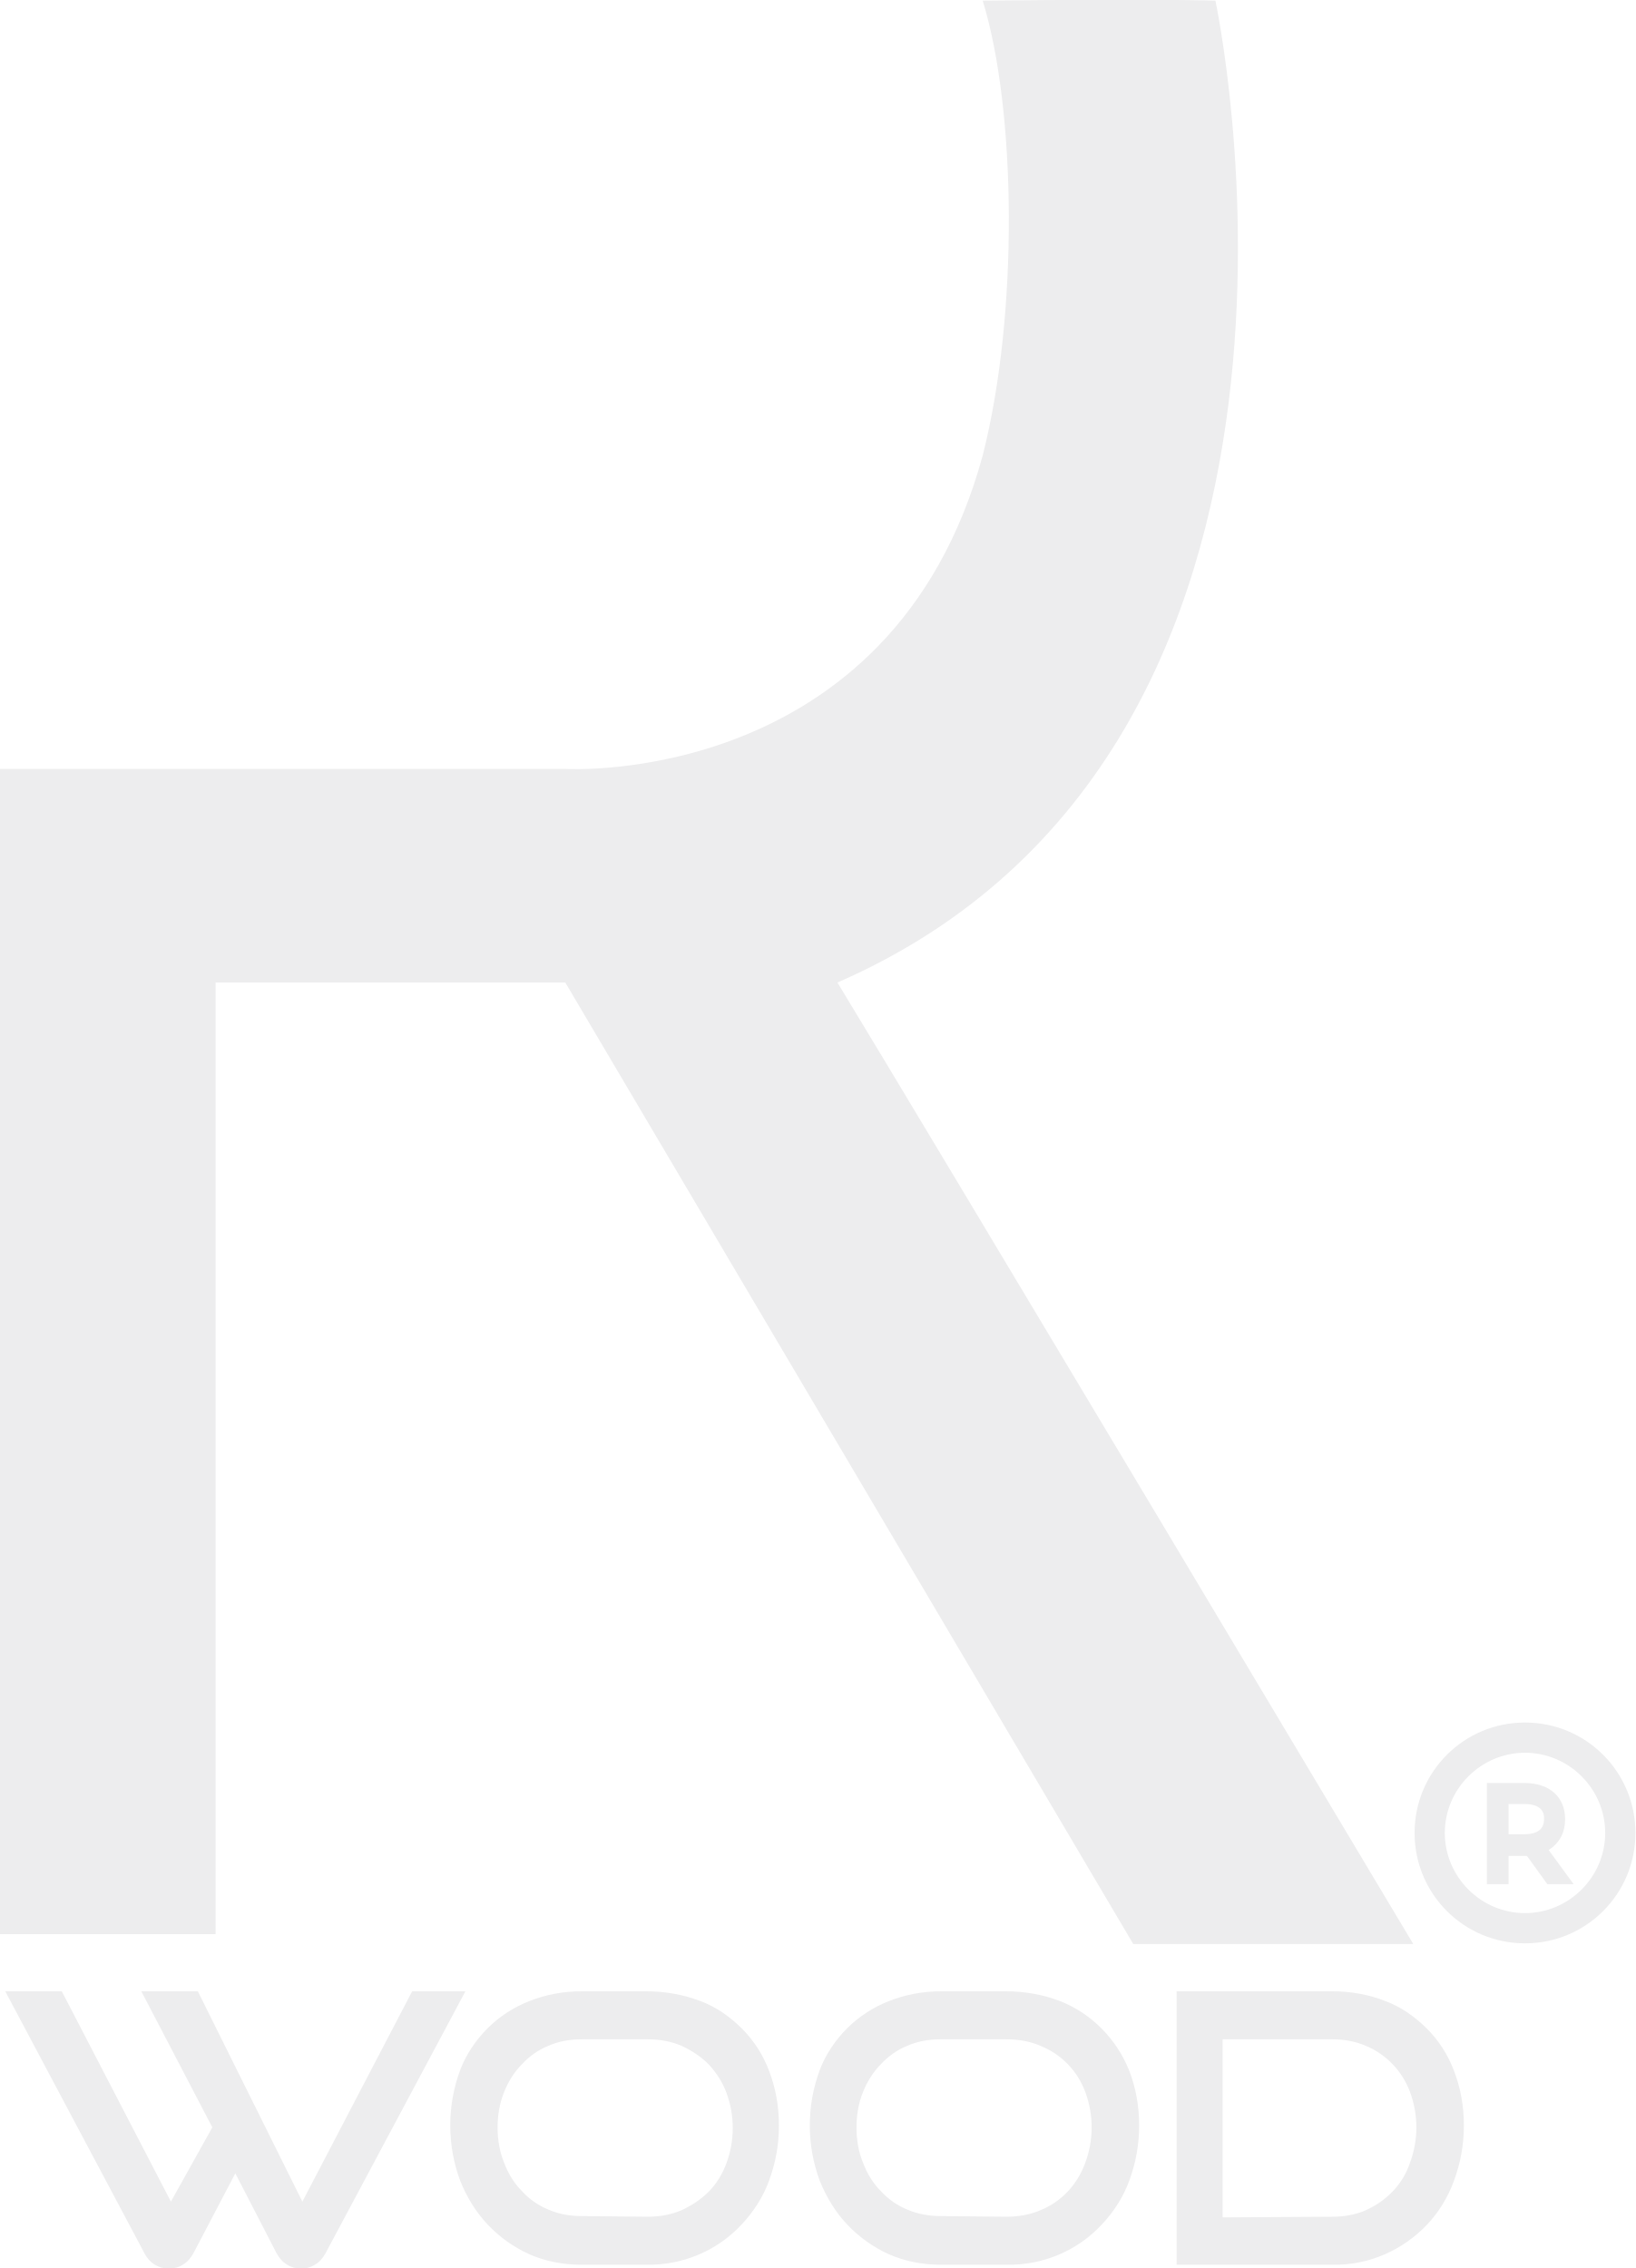
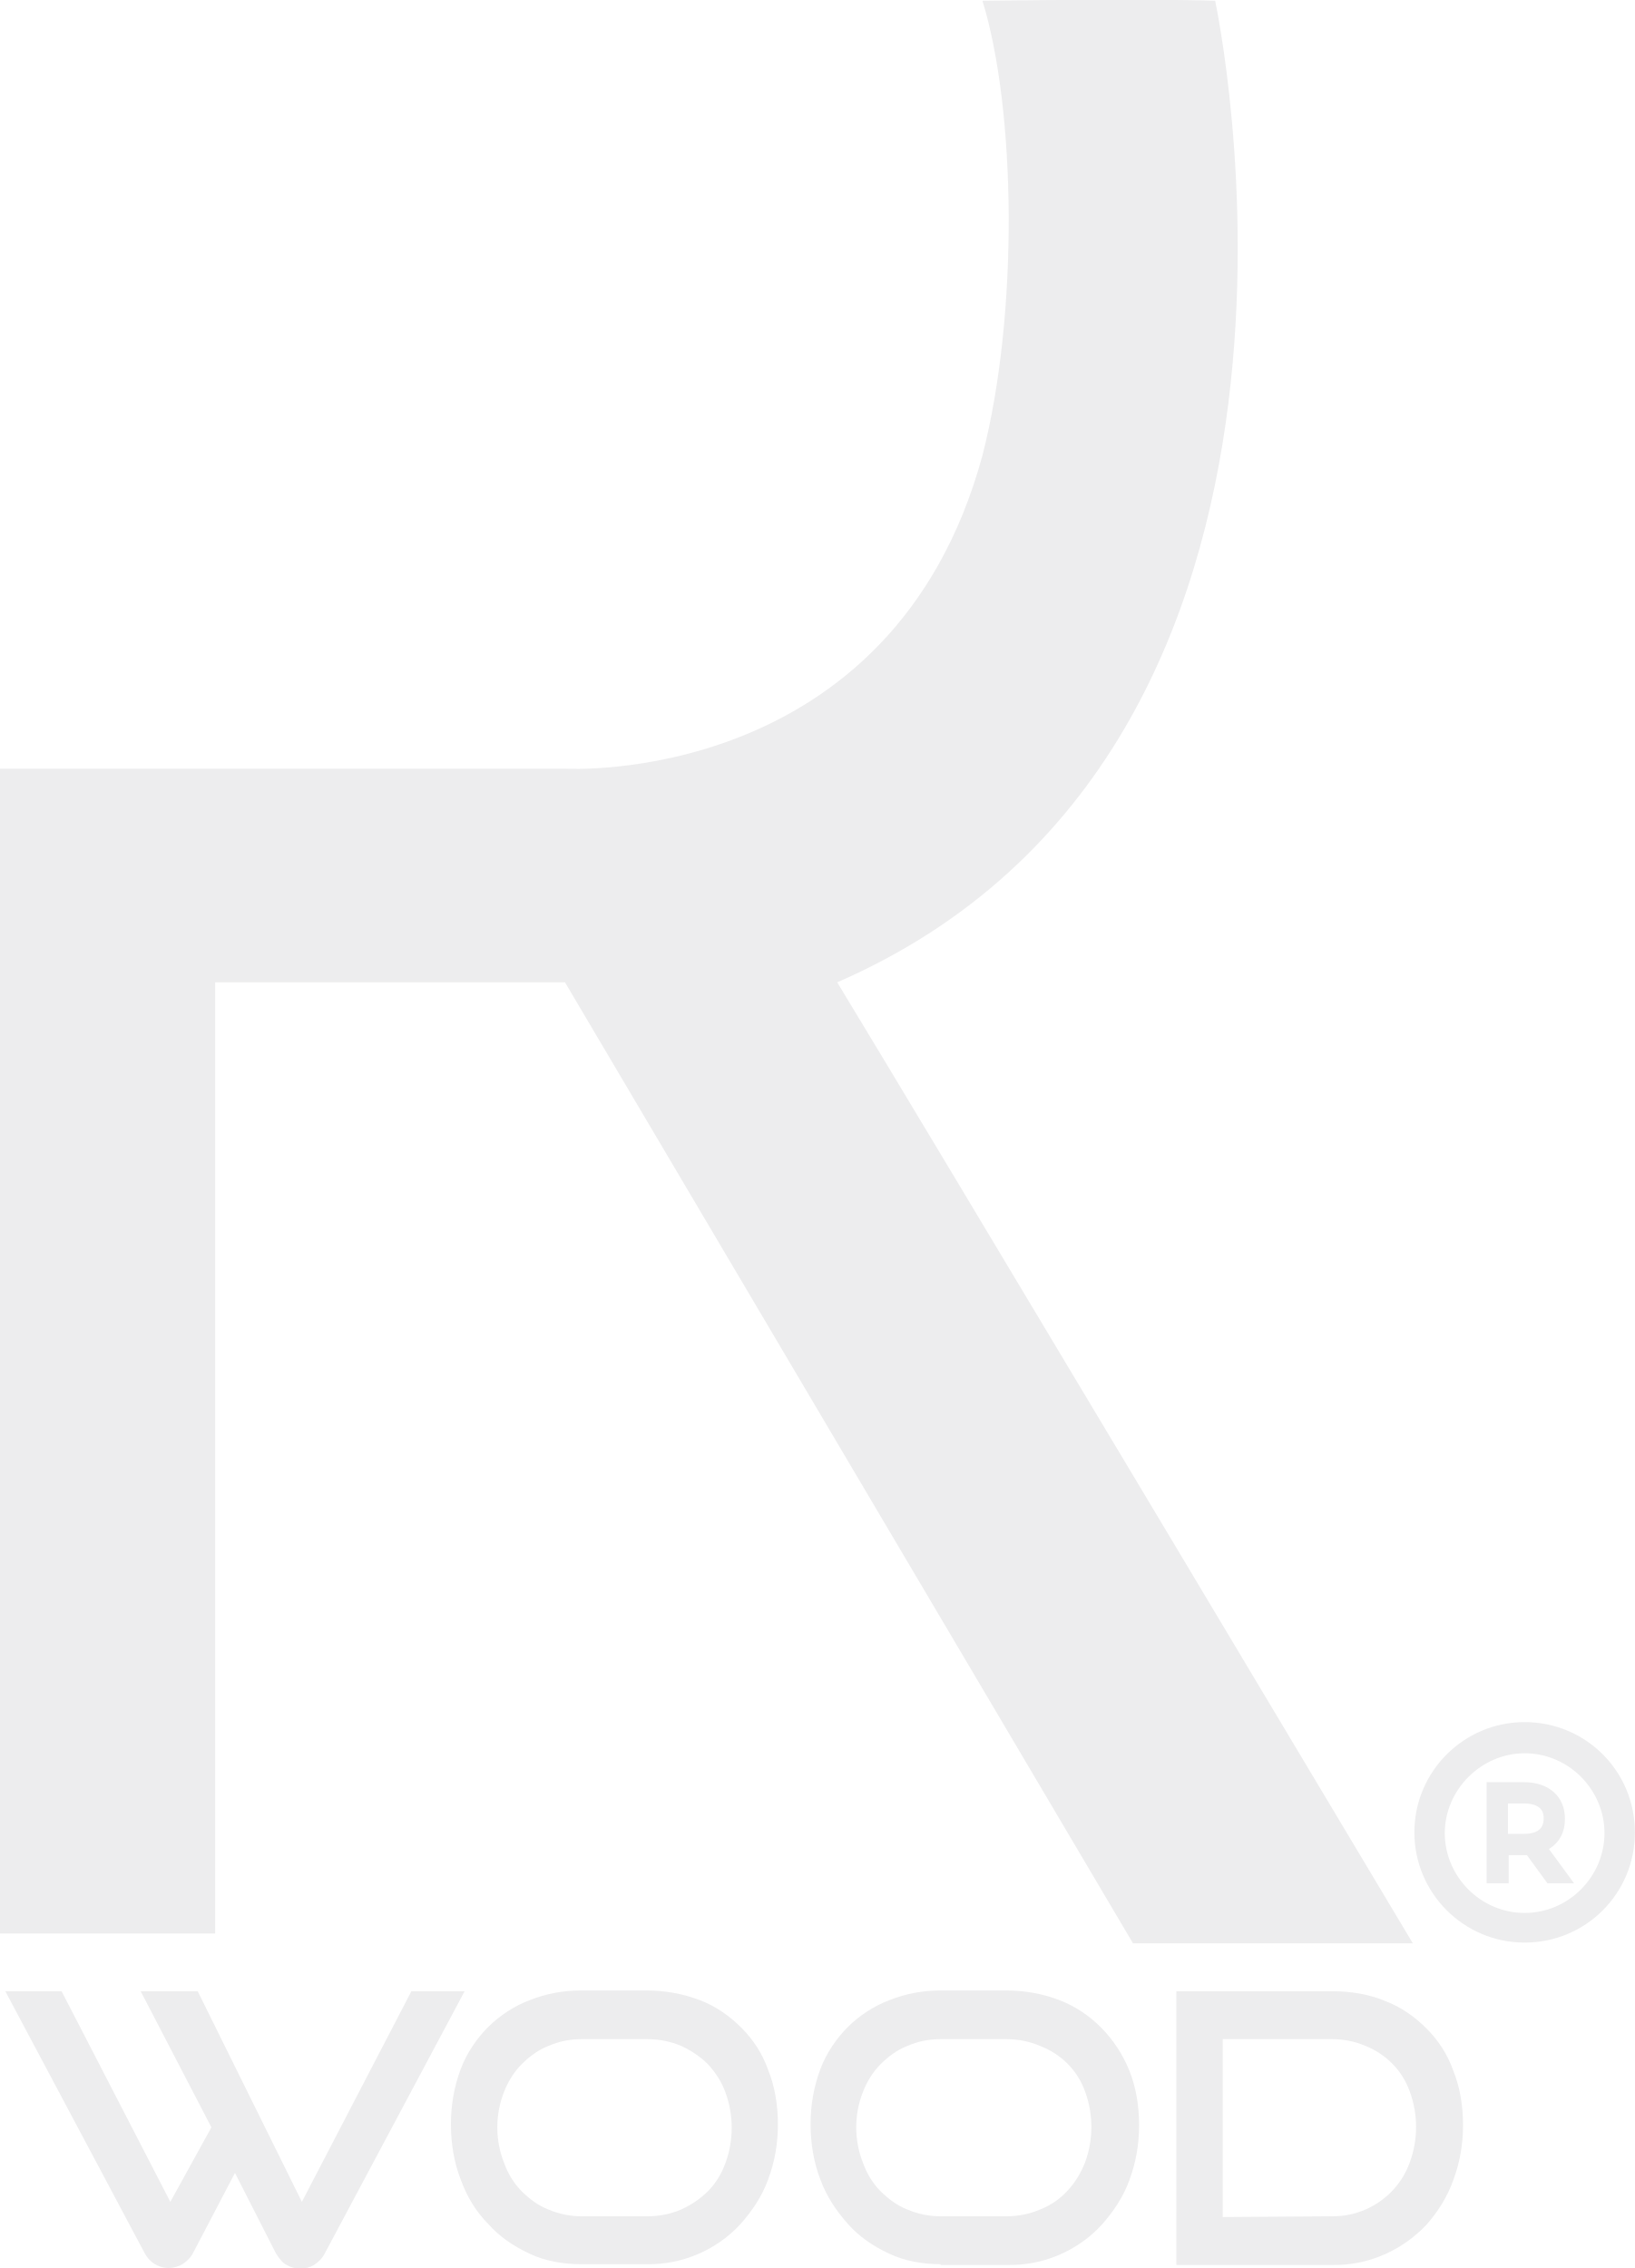
- <svg xmlns="http://www.w3.org/2000/svg" version="1.1" id="Layer_1" x="0px" y="0px" viewBox="0 0 248.8 345.1" style="enable-background:new 0 0 248.8 345.1;" xml:space="preserve">
+ <svg xmlns="http://www.w3.org/2000/svg" version="1.1" id="Layer_1" x="0px" y="0px" viewBox="0 0 215 298.3" style="enable-background:new 0 0 215 298.3;" xml:space="preserve">
  <style type="text/css">
	.st0{fill:#EDEDEE;}
</style>
-   <path class="st0" d="M86,149.5l86.4,146.3h42.6c0,0-75-125.6-87.6-146.3c82-35.8,57.5-149.4,57.5-149.4s-8.1-0.3-35.4,0  c5.1,16.6,5.5,47.6,0,69.2C135.7,120,86,117,86,117L0,117v177.3h32.8V149.5H86z" />
-   <path class="st0" d="M35.8,330.7l-6.4,12.2c-0.4,0.7-0.9,1.3-1.6,1.7c-0.6,0.4-1.4,0.6-2.1,0.6c-1.6,0-3-0.9-3.7-2.3L0.8,303h8.6  l16.6,32l6.3-11.3L21.5,303h8.6l15.9,32l16.7-32h8.1l-21.3,39.9c-0.4,0.7-0.9,1.3-1.6,1.7c-0.6,0.4-1.4,0.6-2.1,0.6  c-0.7,0-1.5-0.2-2.1-0.6c-0.7-0.4-1.2-1-1.6-1.7L35.8,330.7z" />
-   <path class="st0" d="M88.4,344.6c-2.7,0-5.4-0.5-7.9-1.6c-2.4-1.1-4.5-2.6-6.3-4.5c-1.8-1.9-3.2-4.2-4.2-6.7c-1-2.7-1.5-5.5-1.5-8.4  c0-2.9,0.5-5.7,1.5-8.4c0.9-2.4,2.4-4.6,4.2-6.4c1.8-1.8,4-3.2,6.3-4.1c2.5-1,5.2-1.5,7.9-1.5h10c2.8,0,5.6,0.5,8.2,1.5  c2.4,0.9,4.5,2.4,6.3,4.2c1.8,1.8,3.2,4,4.1,6.4c1,2.6,1.5,5.4,1.5,8.3c0,2.9-0.5,5.7-1.5,8.4c-0.9,2.5-2.4,4.8-4.2,6.7  c-3.7,4-9,6.2-14.4,6.1H88.4z M98.5,337.3c1.8,0,3.6-0.3,5.2-1c1.5-0.7,2.9-1.6,4.1-2.8c1.2-1.2,2.1-2.7,2.7-4.3  c1.3-3.5,1.3-7.3,0-10.8c-0.6-1.6-1.5-3-2.7-4.3c-1.2-1.2-2.6-2.1-4.1-2.8c-1.6-0.7-3.4-1-5.2-1h-10c-1.8,0-3.5,0.3-5.1,1  c-1.5,0.6-2.9,1.6-4,2.8c-1.2,1.2-2.1,2.7-2.7,4.2c-0.7,1.7-1,3.6-1,5.4c0,1.9,0.3,3.7,1,5.4c0.6,1.6,1.5,3.1,2.7,4.3  c1.1,1.2,2.5,2.2,4,2.8c1.6,0.7,3.3,1,5.1,1L98.5,337.3z" />
-   <path class="st0" d="M143.1,344.6c-2.7,0-5.4-0.5-7.9-1.6c-2.4-1.1-4.5-2.6-6.3-4.5c-1.8-1.9-3.2-4.2-4.2-6.7  c-1-2.7-1.5-5.5-1.5-8.4c0-2.9,0.5-5.7,1.5-8.4c0.9-2.4,2.4-4.6,4.2-6.4c1.8-1.8,4-3.2,6.3-4.1c2.5-1,5.2-1.5,7.9-1.5h10  c2.8,0,5.6,0.5,8.2,1.5c4.8,1.9,8.6,5.8,10.5,10.6c1,2.6,1.5,5.4,1.5,8.3c0,2.9-0.5,5.7-1.5,8.4c-0.9,2.5-2.4,4.8-4.2,6.7  c-3.7,4-9,6.2-14.4,6.1H143.1z M153.1,337.3c1.8,0,3.6-0.3,5.2-1c3.2-1.3,5.6-3.9,6.8-7.2c1.3-3.5,1.3-7.3,0-10.8  c-1.2-3.2-3.6-5.7-6.8-7c-1.6-0.7-3.4-1-5.2-1h-10c-1.8,0-3.5,0.3-5.1,1c-1.5,0.6-2.9,1.6-4,2.8c-1.2,1.2-2.1,2.7-2.7,4.2  c-0.7,1.7-1,3.6-1,5.4c0,1.9,0.3,3.7,1,5.4c0.6,1.6,1.5,3.1,2.7,4.3c1.1,1.2,2.5,2.2,4,2.8c1.6,0.7,3.4,1,5.1,1L153.1,337.3z" />
-   <path class="st0" d="M179,344.6V303h23.8c2.7,0,5.5,0.5,8,1.5c2.4,0.9,4.5,2.4,6.3,4.2c1.8,1.8,3.2,4,4.1,6.4c1,2.6,1.5,5.4,1.5,8.3  c0,2.9-0.5,5.7-1.5,8.4c-0.9,2.5-2.3,4.8-4.1,6.7c-3.7,3.9-8.9,6.2-14.3,6.1L179,344.6z M202.7,337.3c1.8,0,3.5-0.3,5.1-1  c3.1-1.4,5.6-3.9,6.7-7.2c1.3-3.5,1.3-7.3,0-10.8c-1.2-3.2-3.6-5.7-6.7-7c-1.6-0.7-3.4-1-5.1-1h-16.7v27.1L202.7,337.3z" />
-   <path class="st0" d="M232,262.1c-9.3,0-16.8,7.5-16.8,16.8s7.5,16.8,16.8,16.8s16.8-7.5,16.8-16.8S241.3,262.1,232,262.1z   M232,291.1c-6.7,0-12.2-5.5-12.2-12.2s5.5-12.2,12.2-12.2s12.2,5.5,12.2,12.2S238.7,291.1,232,291.1z M238.1,276.8  c0-3.4-2.4-5.5-6.2-5.5h-5.7v15.4h3.3v-4.3h2.4c0.1,0,0.3,0,0.4,0l3.1,4.3h4l-3.8-5.2C237.3,280.4,238.1,278.8,238.1,276.8z   M231.9,279.1h-2.4v-4.6h2.4c3,0,3,1.7,3,2.2C234.9,277.3,234.9,279.1,231.9,279.1z" />
+   <path class="st0" d="M74.3,129.2L149,255.6h36.8c0,0-64.8-108.5-75.7-126.4C181,98.3,159.8,0.1,159.8,0.1s-7-0.3-30.6,0  c4.4,14.3,4.8,41.1,0,59.8c-11.9,43.8-54.9,41.2-54.9,41.2H0v153.2h28.3V129.2H74.3z" />
+   <path class="st0" d="M30.9,285.8l-5.5,10.5c-0.3,0.6-0.8,1.1-1.4,1.5c-0.5,0.3-1.2,0.5-1.8,0.5c-1.4,0-2.6-0.8-3.2-2L0.7,261.9h7.4  l14.3,27.7l5.4-9.8l-9.3-17.9H26l13.7,27.7l14.4-27.7h7l-18.4,34.5c-0.3,0.6-0.8,1.1-1.4,1.5c-0.5,0.3-1.2,0.5-1.8,0.5  c-0.6,0-1.3-0.2-1.8-0.5c-0.6-0.3-1-0.9-1.4-1.5L30.9,285.8z" />
+   <path class="st0" d="M76.4,297.8c-2.3,0-4.7-0.4-6.8-1.4c-2.1-1-3.9-2.2-5.4-3.9c-1.6-1.6-2.8-3.6-3.6-5.8c-0.9-2.3-1.3-4.8-1.3-7.3  c0-2.5,0.4-4.9,1.3-7.3c0.8-2.1,2.1-4,3.6-5.5s3.5-2.8,5.4-3.5c2.2-0.9,4.5-1.3,6.8-1.3H85c2.4,0,4.8,0.4,7.1,1.3  c2.1,0.8,3.9,2.1,5.4,3.6c1.6,1.6,2.8,3.5,3.5,5.5c0.9,2.2,1.3,4.7,1.3,7.2c0,2.5-0.4,4.9-1.3,7.3c-0.8,2.2-2.1,4.1-3.6,5.8  c-3.2,3.5-7.8,5.4-12.4,5.3H76.4z M85.1,291.5c1.6,0,3.1-0.3,4.5-0.9c1.3-0.6,2.5-1.4,3.5-2.4c1-1,1.8-2.3,2.3-3.7  c1.1-3,1.1-6.3,0-9.3c-0.5-1.4-1.3-2.6-2.3-3.7c-1-1-2.2-1.8-3.5-2.4c-1.4-0.6-2.9-0.9-4.5-0.9h-8.6c-1.6,0-3,0.3-4.4,0.9  c-1.3,0.5-2.5,1.4-3.5,2.4c-1,1-1.8,2.3-2.3,3.6c-0.6,1.5-0.9,3.1-0.9,4.7c0,1.6,0.3,3.2,0.9,4.7c0.5,1.4,1.3,2.7,2.3,3.7  c1,1,2.2,1.9,3.5,2.4c1.4,0.6,2.9,0.9,4.4,0.9L85.1,291.5z" />
+   <path class="st0" d="M123.7,297.8c-2.3,0-4.7-0.4-6.8-1.4c-2.1-1-3.9-2.2-5.4-3.9s-2.8-3.6-3.6-5.8c-0.9-2.3-1.3-4.8-1.3-7.3  c0-2.5,0.4-4.9,1.3-7.3c0.8-2.1,2.1-4,3.6-5.5s3.5-2.8,5.4-3.5c2.2-0.9,4.5-1.3,6.8-1.3h8.6c2.4,0,4.8,0.4,7.1,1.3  c4.1,1.6,7.4,5,9.1,9.2c0.9,2.2,1.3,4.7,1.3,7.2c0,2.5-0.4,4.9-1.3,7.3c-0.8,2.2-2.1,4.1-3.6,5.8c-3.2,3.5-7.8,5.4-12.4,5.3H123.7z   M132.3,291.5c1.6,0,3.1-0.3,4.5-0.9c2.8-1.1,4.8-3.4,5.9-6.2c1.1-3,1.1-6.3,0-9.3c-1-2.8-3.1-4.9-5.9-6c-1.4-0.6-2.9-0.9-4.5-0.9  h-8.6c-1.6,0-3,0.3-4.4,0.9c-1.3,0.5-2.5,1.4-3.5,2.4c-1,1-1.8,2.3-2.3,3.6c-0.6,1.5-0.9,3.1-0.9,4.7c0,1.6,0.3,3.2,0.9,4.7  c0.5,1.4,1.3,2.7,2.3,3.7c1,1,2.2,1.9,3.5,2.4c1.4,0.6,2.9,0.9,4.4,0.9L132.3,291.5z" />
+   <path class="st0" d="M154.7,297.8v-35.9h20.6c2.3,0,4.8,0.4,6.9,1.3c2.1,0.8,3.9,2.1,5.4,3.6c1.6,1.6,2.8,3.5,3.5,5.5  c0.9,2.2,1.3,4.7,1.3,7.2c0,2.5-0.4,4.9-1.3,7.3c-0.8,2.2-2,4.1-3.5,5.8c-3.2,3.4-7.7,5.4-12.4,5.3H154.7z M175.2,291.5  c1.6,0,3-0.3,4.4-0.9c2.7-1.2,4.8-3.4,5.8-6.2c1.1-3,1.1-6.3,0-9.3c-1-2.8-3.1-4.9-5.8-6c-1.4-0.6-2.9-0.9-4.4-0.9h-14.4v23.4  L175.2,291.5z" />
+   <path class="st0" d="M200.5,226.5c-8,0-14.5,6.5-14.5,14.5s6.5,14.5,14.5,14.5S215,249.1,215,241S208.5,226.5,200.5,226.5z   M200.5,251.6c-5.8,0-10.5-4.8-10.5-10.5s4.8-10.5,10.5-10.5c5.8,0,10.5,4.8,10.5,10.5S206.3,251.6,200.5,251.6z M205.8,239.2  c0-2.9-2.1-4.8-5.4-4.8h-4.9v13.3h2.9v-3.7h2.1c0.1,0,0.3,0,0.3,0l2.7,3.7h3.5l-3.3-4.5C205.1,242.3,205.8,241,205.8,239.2z   M200.4,241.2h-2.1v-4h2.1c2.6,0,2.6,1.5,2.6,1.9C203,239.7,203,241.2,200.4,241.2z" />
</svg>
